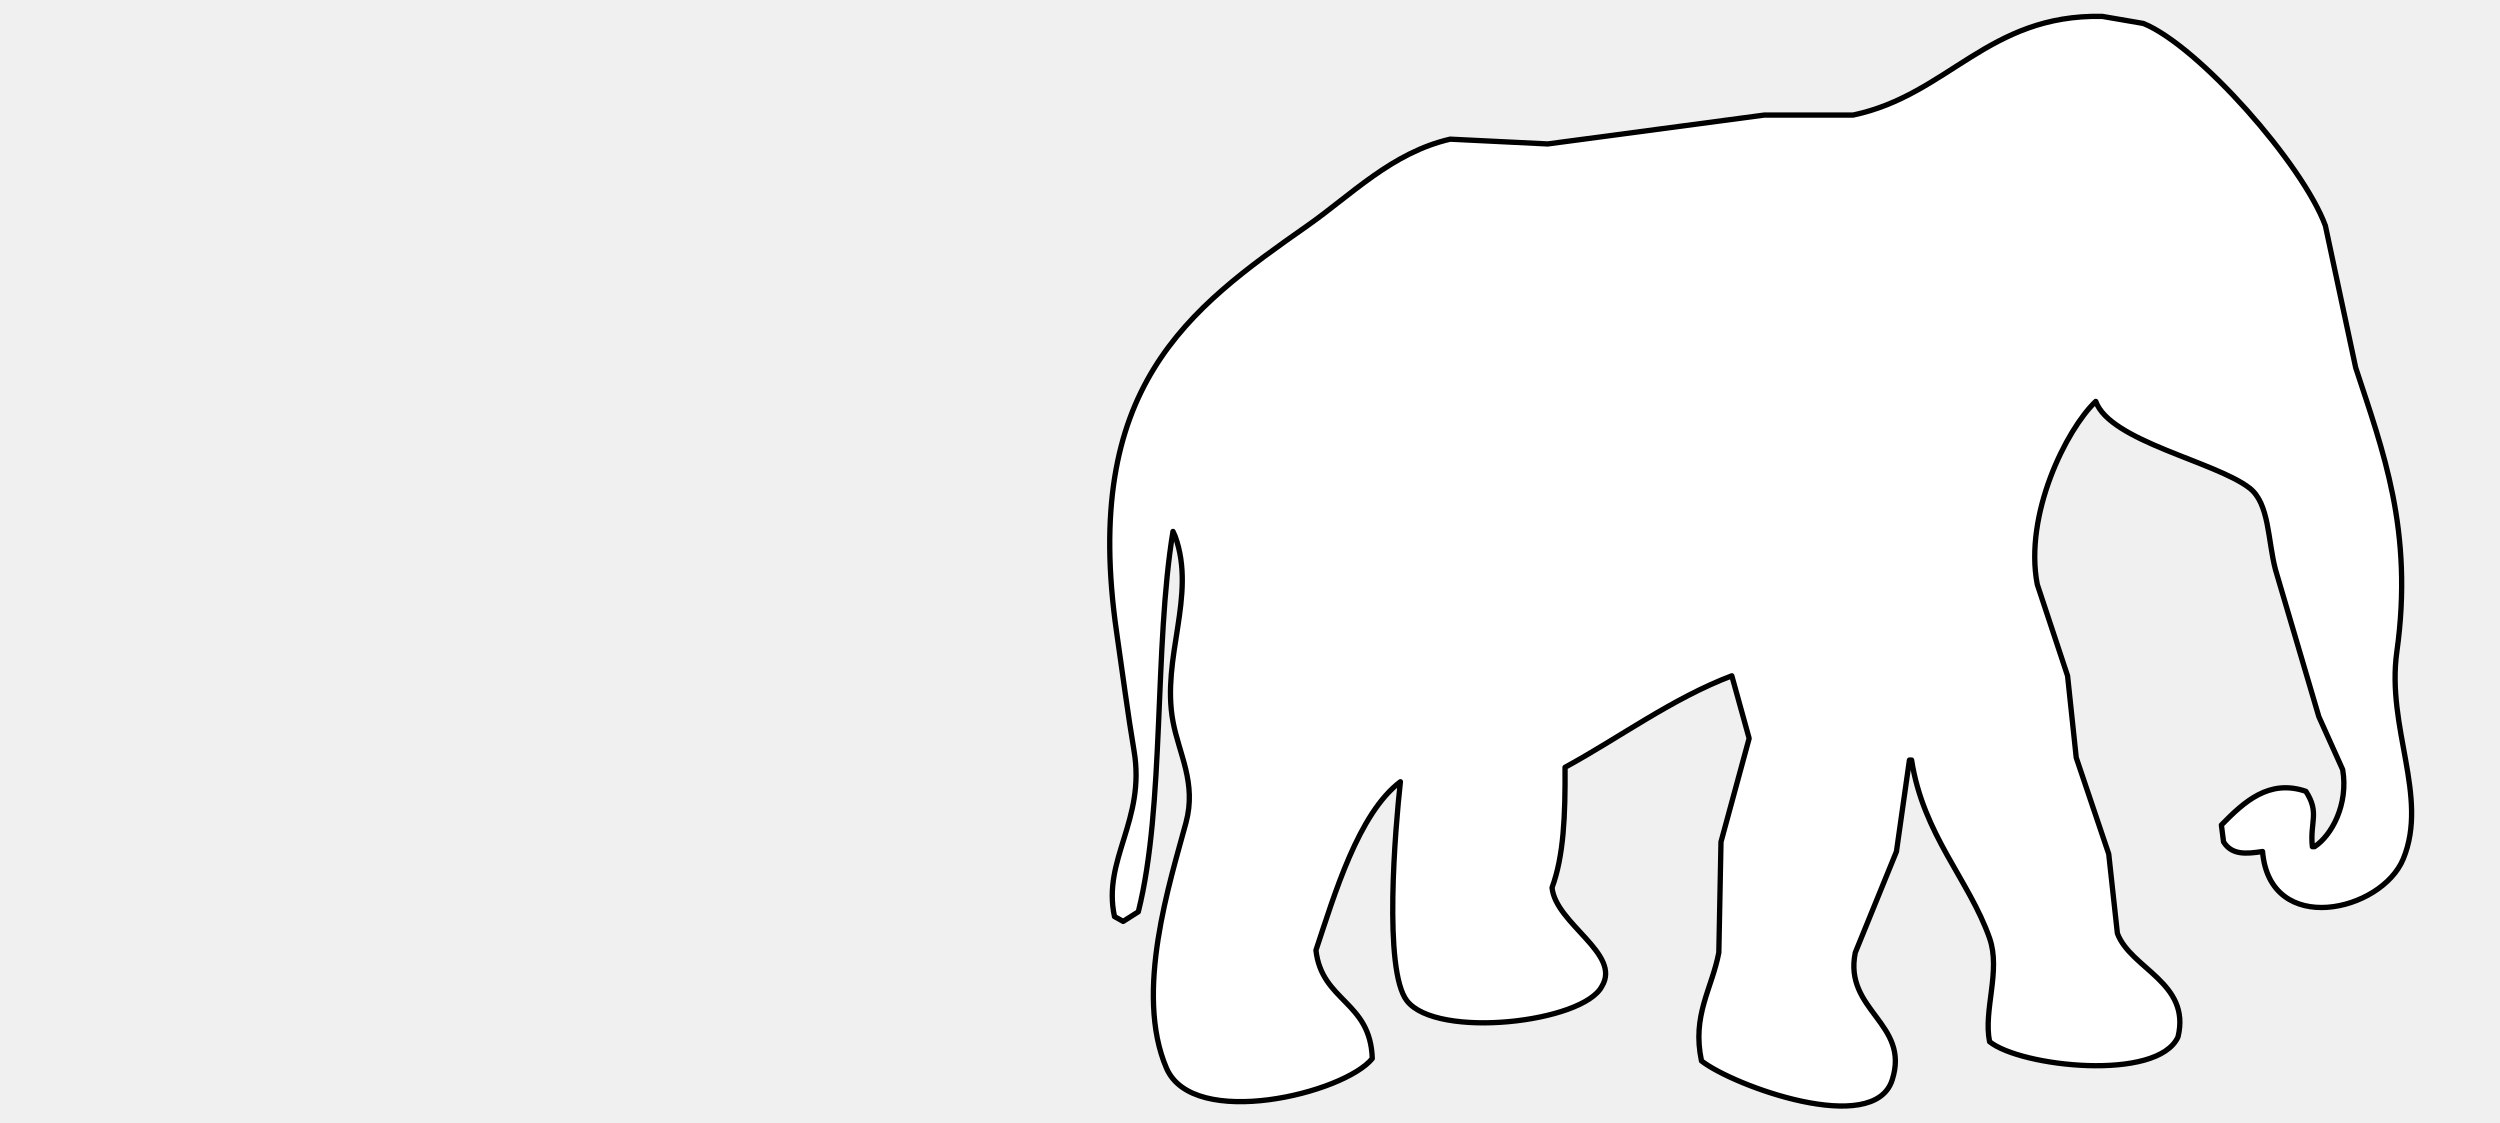
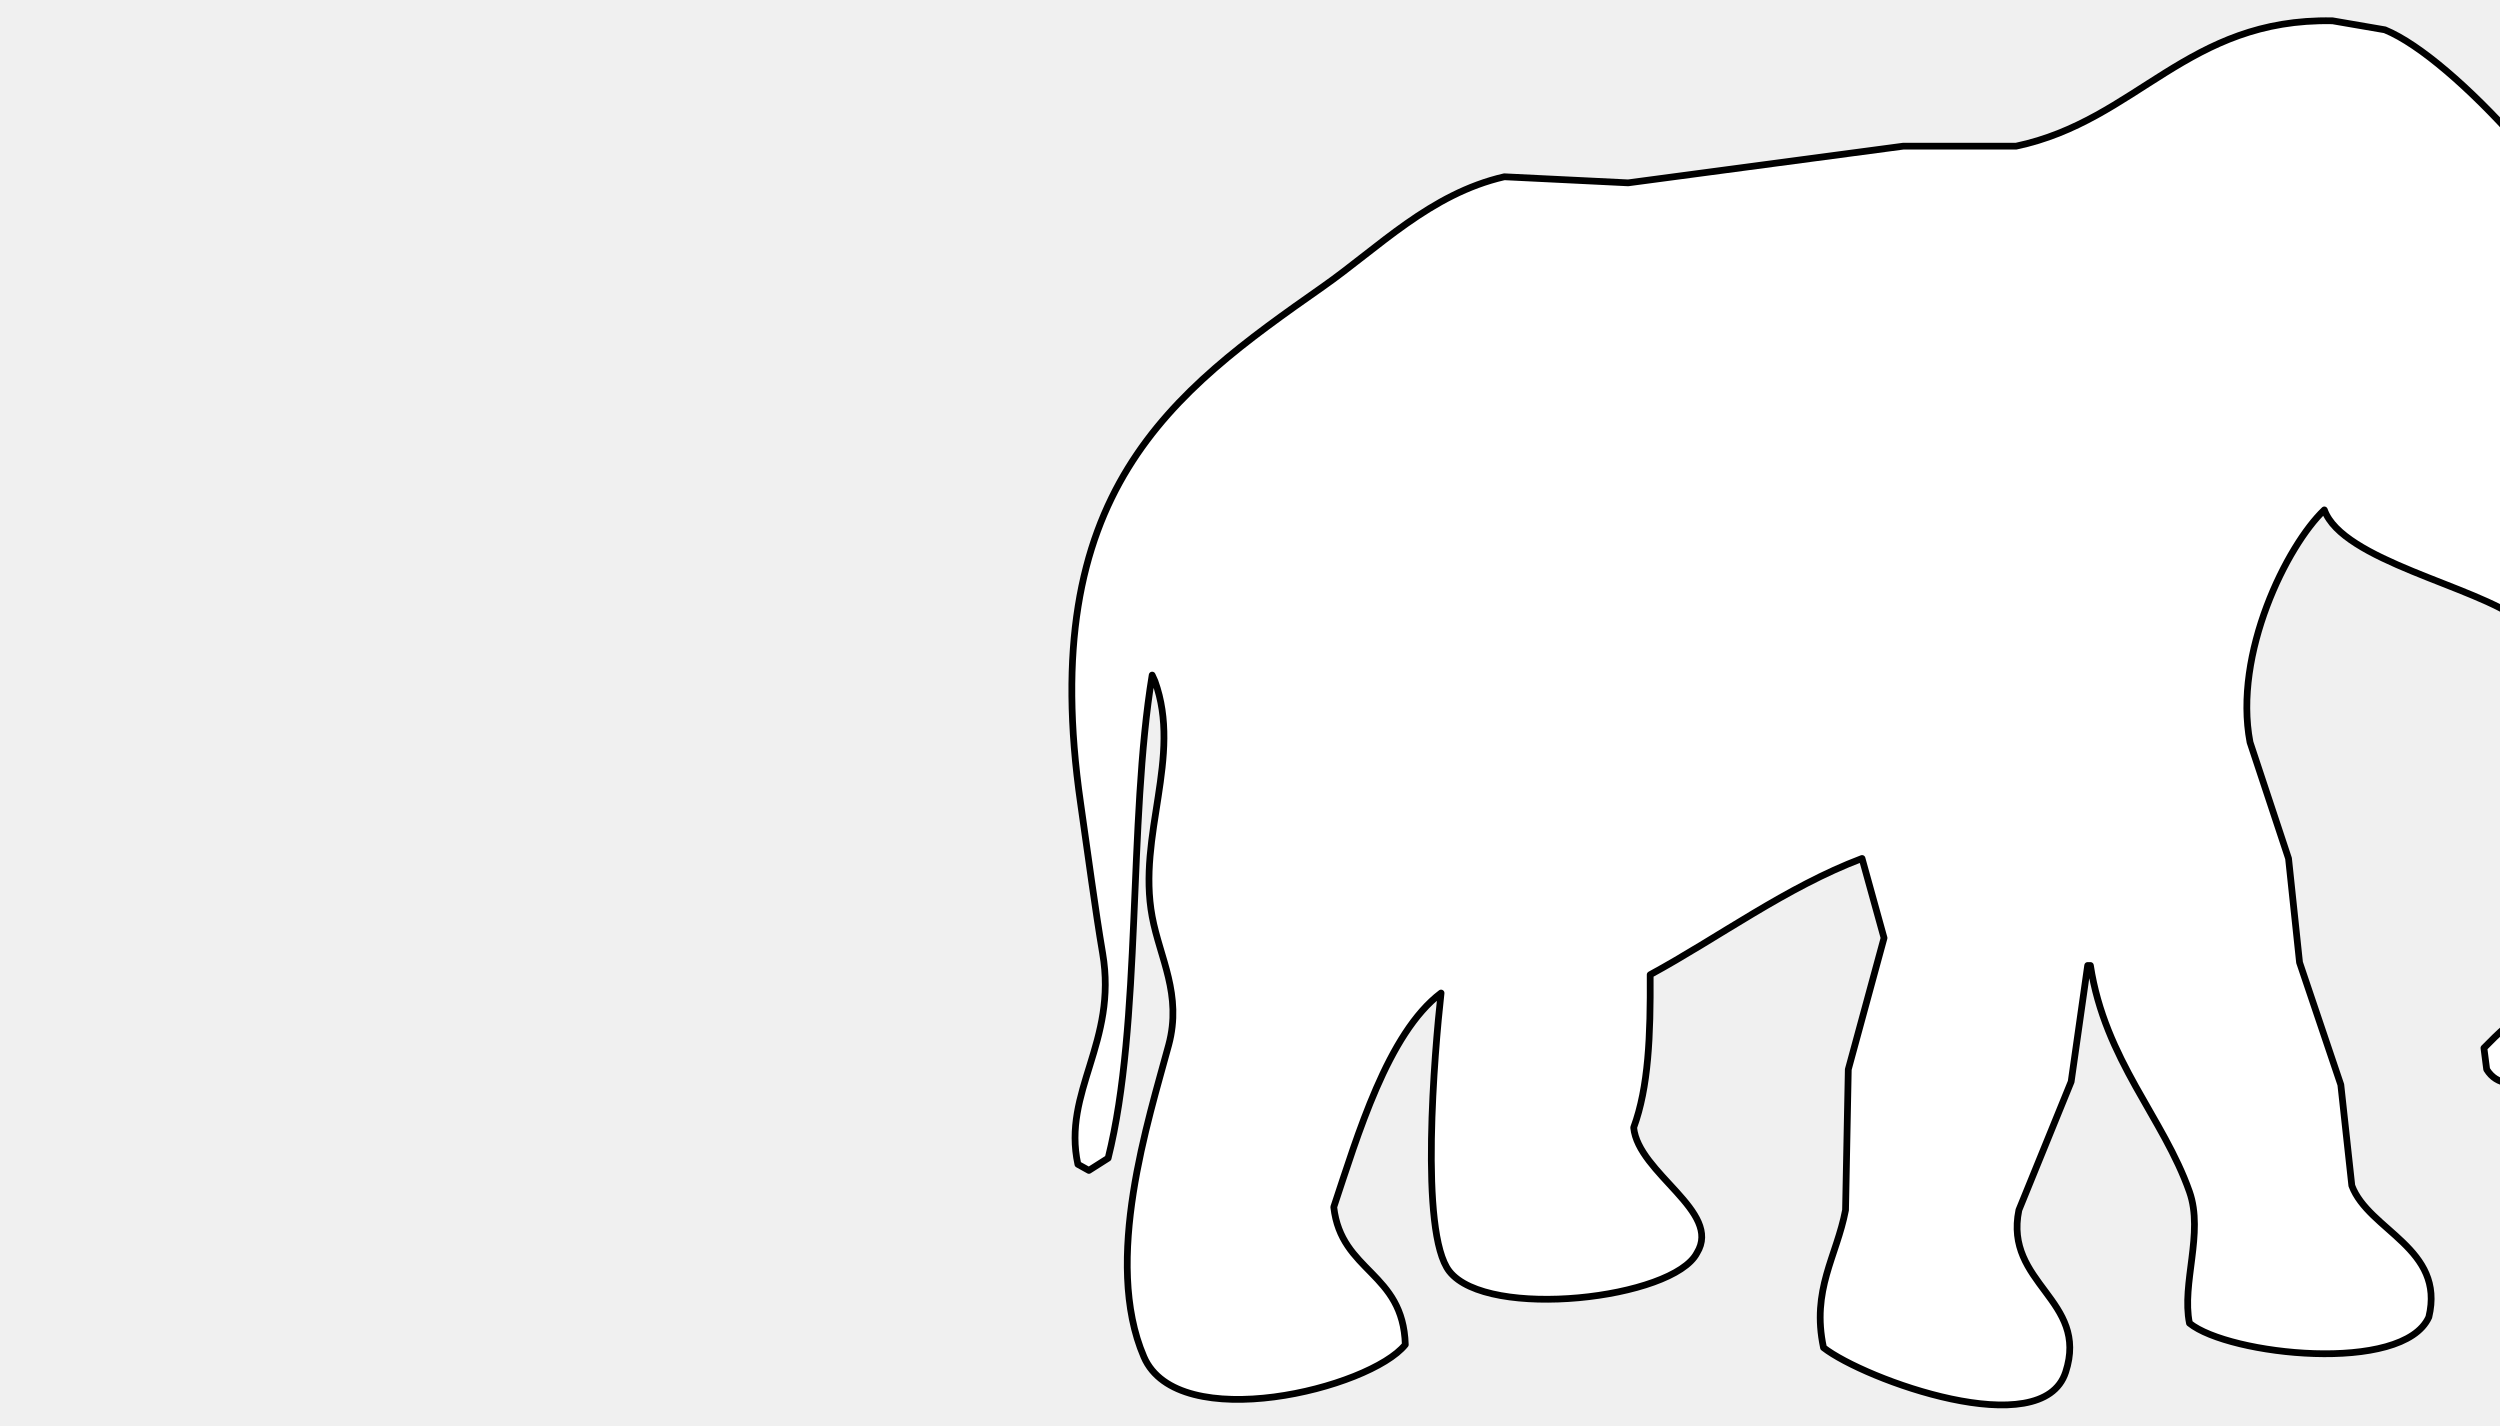
- <svg xmlns="http://www.w3.org/2000/svg" xmlns:xlink="http://www.w3.org/1999/xlink" width="470" height="211" viewBox="0 0 370 211">
+ <svg xmlns="http://www.w3.org/2000/svg" xmlns:xlink="http://www.w3.org/1999/xlink" width="370" height="211" viewBox="0 0 370 211">
  <defs>
    <style>
      .cls-1 {
        fill: #fff;
        stroke: #000;
        stroke-linejoin: round;
        stroke-width: 1px;
        fill-rule: evenodd;
        filter: url(#filter);
      }
    </style>
    <filter id="filter" x="155" y="0" width="252" height="211" filterUnits="userSpaceOnUse">
      <feFlood result="flood" flood-color="#fff" />
      <feComposite result="composite" operator="in" in2="SourceGraphic" />
      <feBlend result="blend" in2="SourceGraphic" />
    </filter>
  </defs>
  <g style="fill: #fff; filter: url(#filter)">
    <path id="Elephant_1" data-name="Elephant 1" class="cls-1" d="M345.217,3.079c-21.5-.439-28.912,14.768-46.83,18.553h-16.7l-40.722,5.43-18.325-.9C211.666,28.687,204,36.683,195.768,42.448,173.4,58.121,153.246,72.8,159.933,118.921c1.08,7.45,2.158,15.717,3.258,22.173,2.243,13.159-6,20.447-3.665,31.223l1.629,0.905,2.85-1.81c4.994-19.946,2.927-49.733,6.516-71.5q0.2,0.451.407,0.9c4.074,11.225-2.651,22.8-.407,34.843,1.143,6.134,4.45,11.534,2.443,19.006-2.954,11-9.786,31.94-3.665,46.155,5.031,11.683,33.422,4.738,38.686-1.81-0.328-10.819-9.484-10.672-10.588-20.362,3.524-10.562,7.972-25.712,15.881-31.676-0.952,8.512-3.254,35.43,1.222,41.178,5.652,7.259,33.127,4.113,36.65-2.715,3.775-6.118-8.7-11.758-9.366-18.553,2.2-5.971,2.5-13.562,2.443-22.625,10.107-5.492,20.205-12.99,31.355-17.2l3.258,11.765q-2.646,9.729-5.294,19.457-0.2,10.409-.407,20.816c-1.308,6.866-5.088,11.8-3.258,20.363,6.073,4.727,32.356,14.306,35.836,3.619,3.487-10.711-9.162-13.059-6.923-23.982q3.869-9.5,7.737-19,1.221-8.6,2.443-17.2h0.408c2.166,14.052,10.8,22.506,14.659,33.485,2.155,6.137-1.2,13.579,0,19.459,5.813,4.72,31.6,7.567,35.428-.906,2.458-10.191-8.916-12.8-11.4-19.457q-0.815-7.467-1.629-14.932l-6.108-18.1q-0.815-7.693-1.629-15.385-2.85-8.6-5.7-17.2c-2.5-13.086,5.458-29.123,11-34.389,2.668,7.488,22.461,11.292,28.912,16.29,3.752,2.907,3.416,9.857,4.887,15.386q4.071,13.8,8.144,27.6,2.24,4.976,4.479,9.954c1.107,6.528-2.072,12.373-5.293,14.481h-0.408c-0.494-4.658,1.416-6.372-1.221-10.408-6.934-2.363-11.626,1.984-15.882,6.335q0.2,1.582.407,3.167c1.529,2.476,4.167,2.3,7.331,1.811,1.357,16.141,22.374,11.375,26.468,1.357,4.8-11.743-3.218-24.63-1.221-38.916,3.185-22.784-2.629-37.809-7.737-53.4l-5.7-26.7c-4.285-11.6-23.8-33.751-34.206-38.011Z" style="stroke: inherit; filter: none; fill: inherit" />
  </g>
  <use xlink:href="#Elephant_1" style="stroke: #000; filter: none; fill: none" />
</svg>
